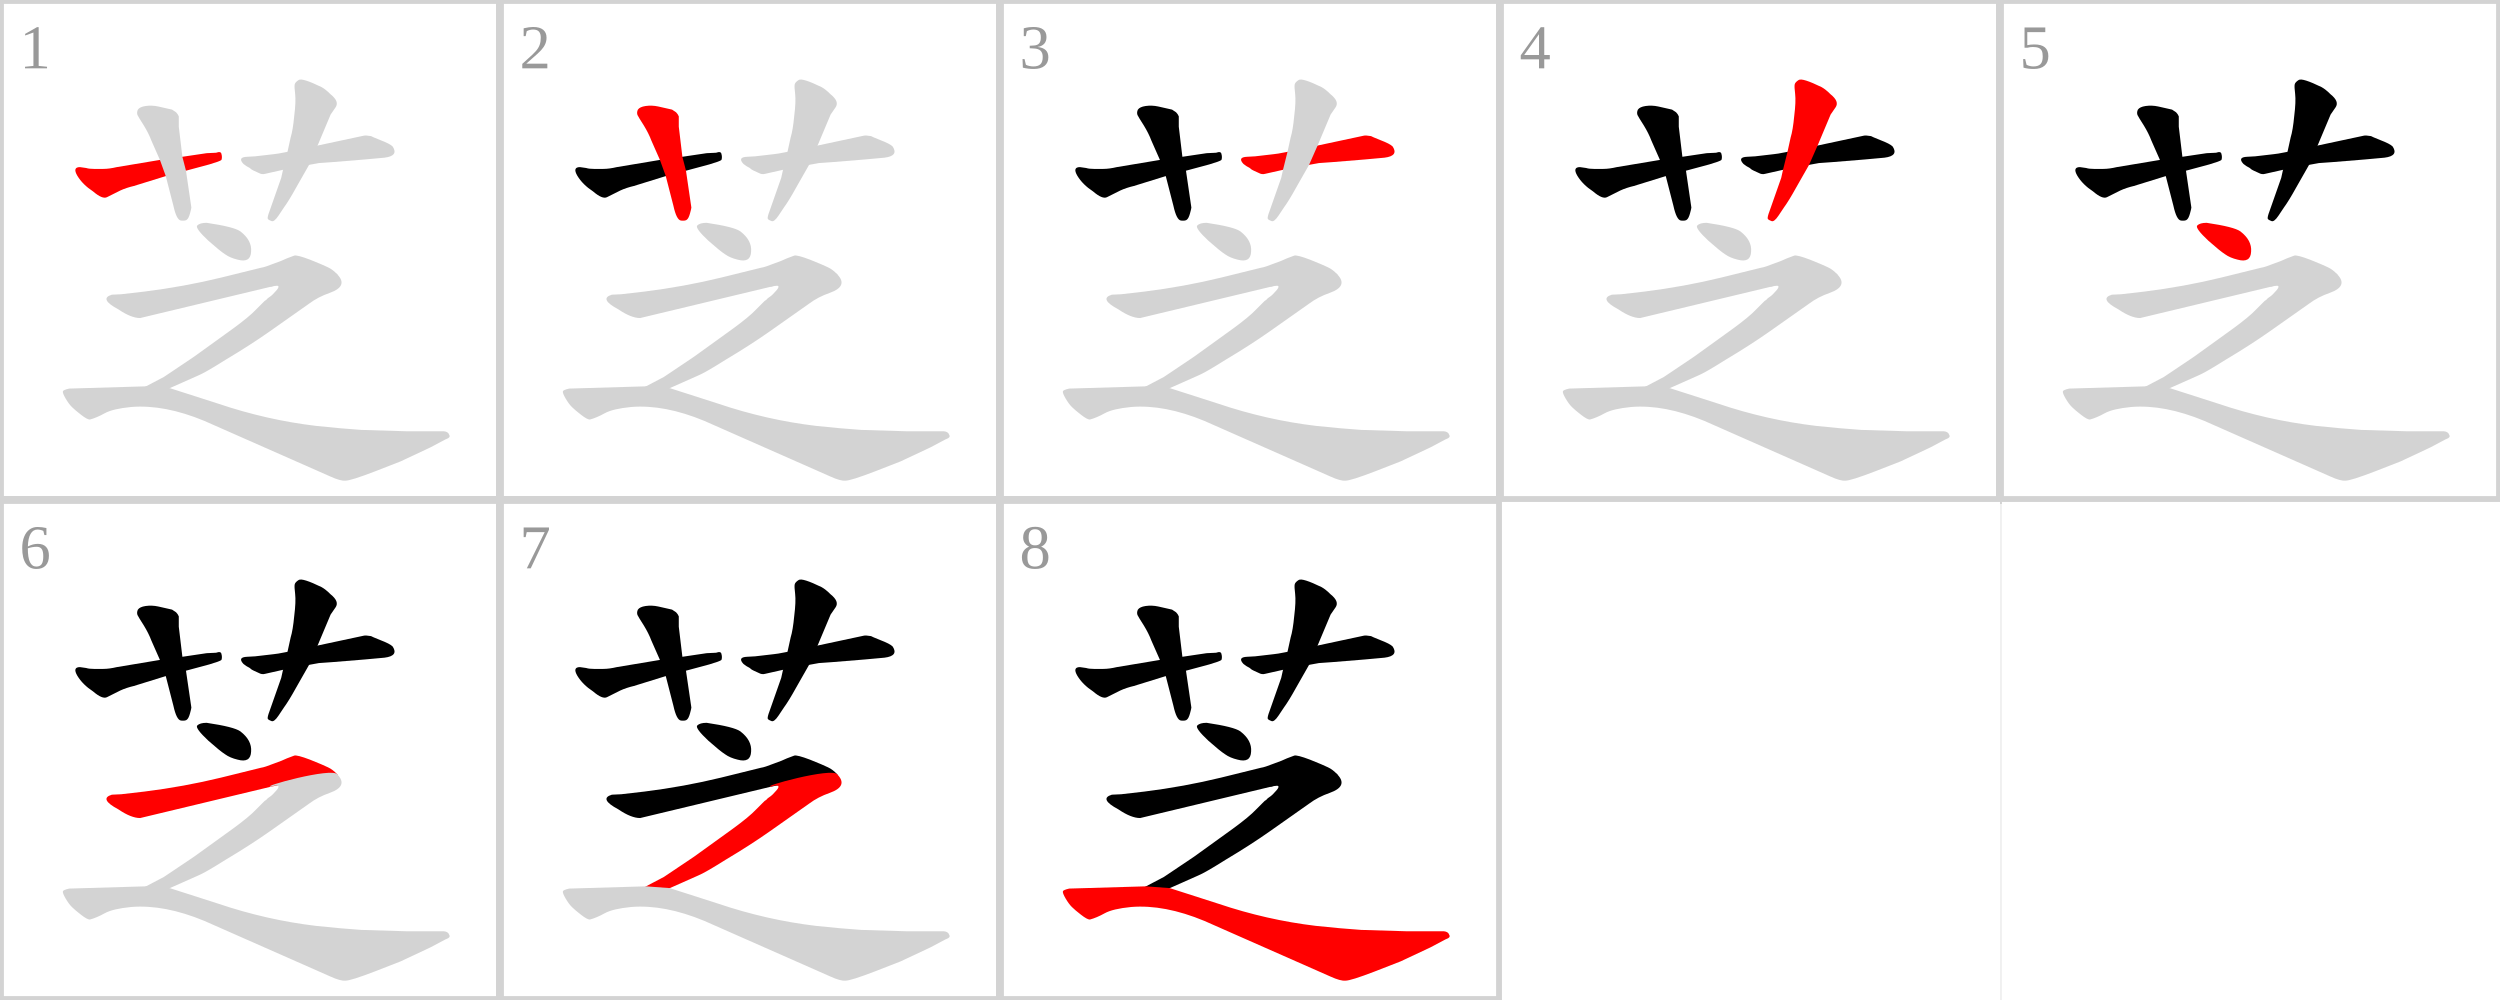
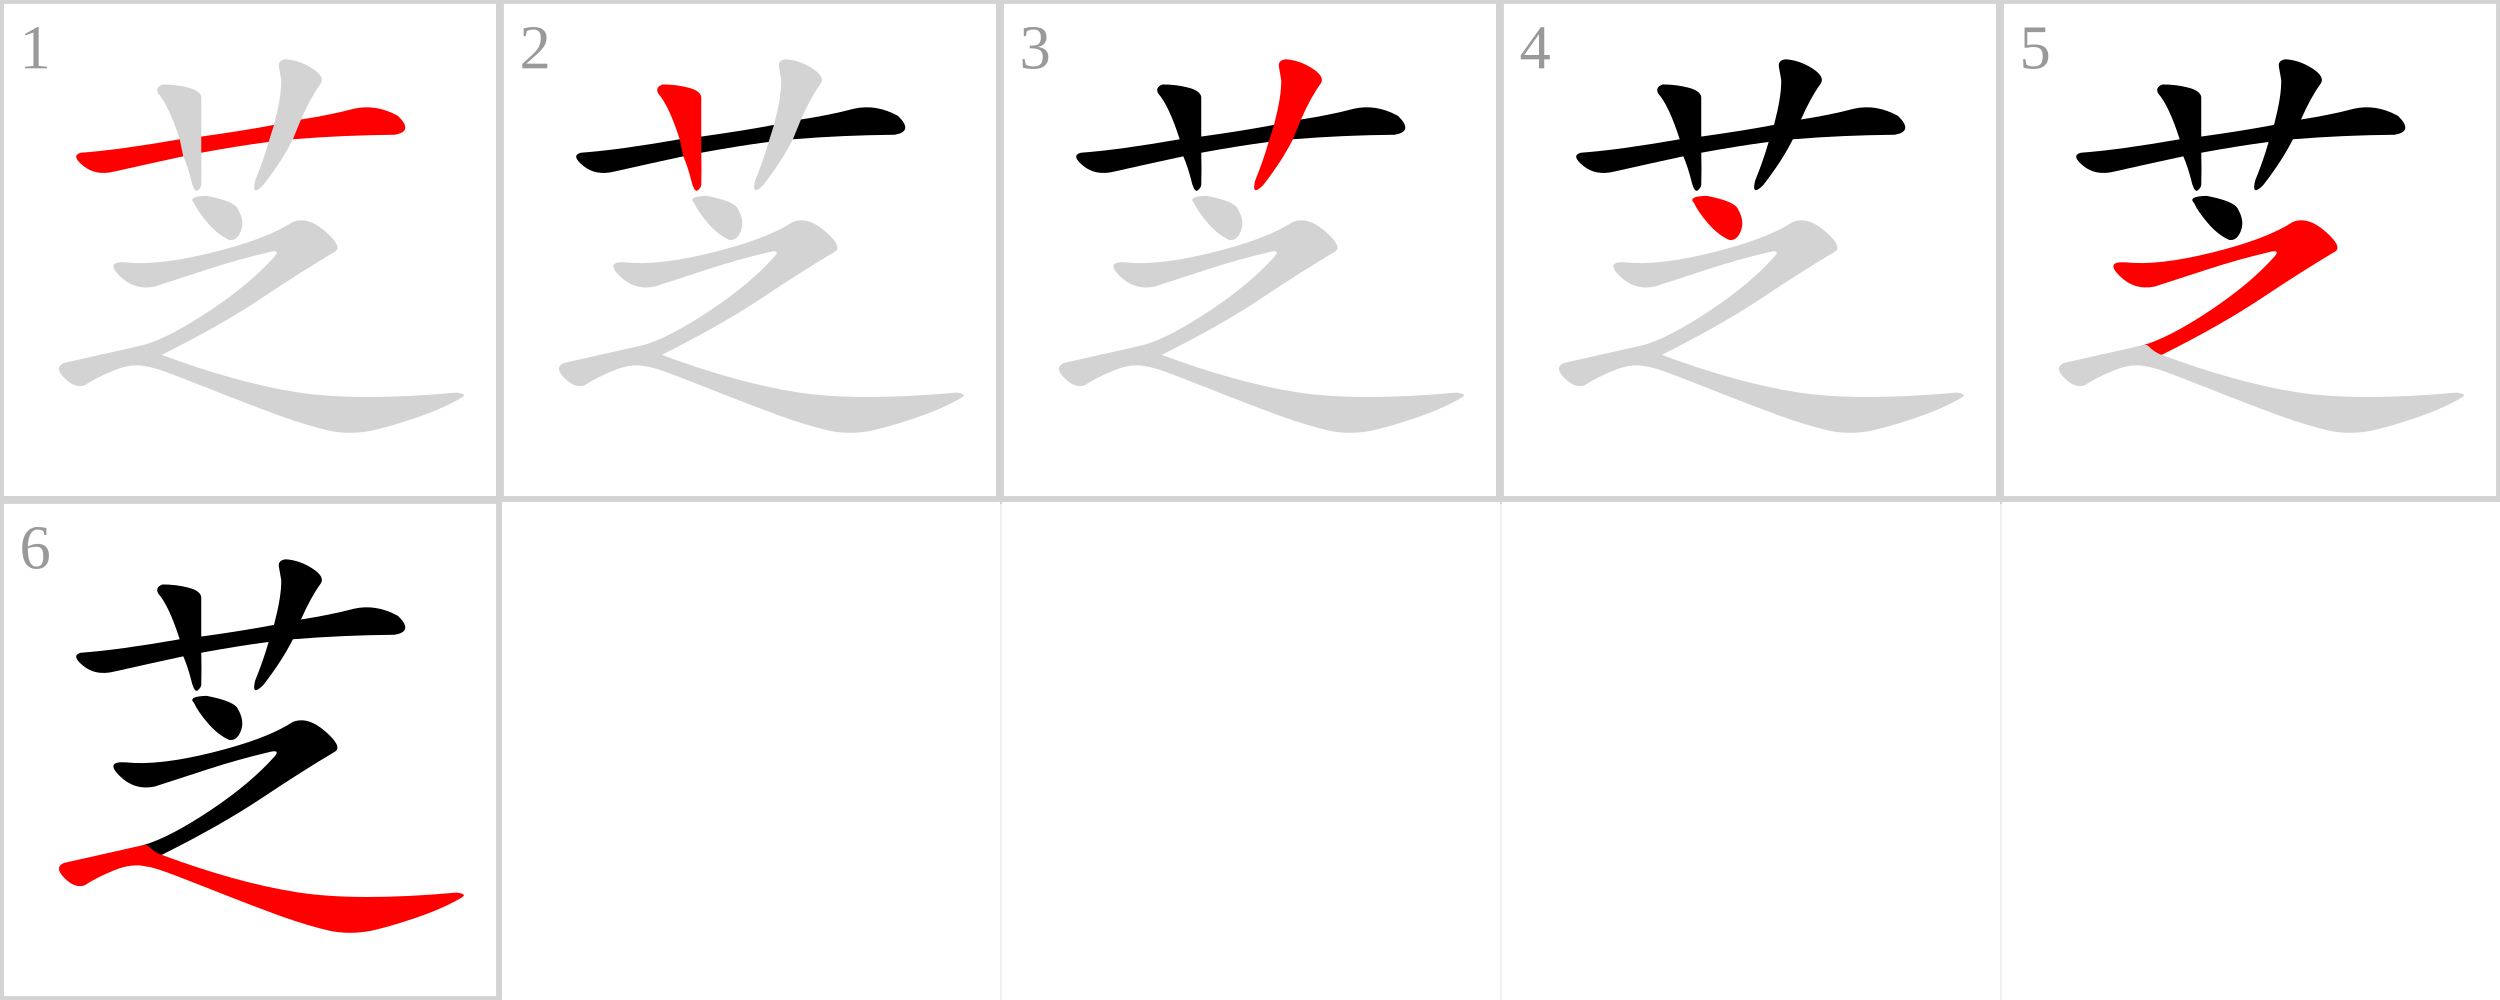
<svg xmlns="http://www.w3.org/2000/svg" version="1.1" width="640" height="256" viewBox="0 0 5120 2048">
  <g id="id0:id0" transform="translate(0.0,0)">
    <g id="id0:id0:id0" transform="matrix(1.0,0,0,1.0,0,0.0)">
      <g stroke="lightgray" stroke-width="4" transform="scale(4, 4)">
        <rect x="0" y="0" width="256" height="256" fill="white" stroke-width="4" />
      </g>
      <g transform="scale(0.92, -0.92) translate(60, -920)">
-         <path d="M 296 564 L 200 548 Q 183 544 170 544 L 149 544 Q 138 544 132 546 L 118 548 Q 101 548 112 529 Q 124 509 147 494 Q 168 476 178 481 L 208 496 Q 221 502 238 506 L 309 528 L 354 540 L 406 554 Q 430 561 433 564 Q 435 570 433 577 Q 432 584 421 580 L 400 579 L 346 571 L 296 564 Z" fill="red" />
-         <path d="M 277 607 L 296 564 L 309 528 L 326 462 Q 333 430 343 429 Q 353 428 356 431 Q 360 434 363 445 Q 366 456 366 458 L 354 540 L 346 571 L 338 638 L 338 661 Q 336 666 332 670 L 323 676 L 292 683 Q 278 686 264 684 Q 251 682 247 676 Q 244 670 246 664 Q 249 658 260 641 Q 271 623 277 607 Z" fill="lightgray" />
-         <path d="M 752 565 L 796 569 Q 828 573 814 594 Q 808 600 787 608 Q 767 616 766 617 Q 754 619 750 618 L 647 596 L 580 582 L 564 579 Q 562 578 508 572 L 490 571 Q 468 570 482 555 Q 488 550 496 546 Q 500 542 505 540 L 516 535 Q 523 531 530 533 L 570 542 L 628 553 L 650 557 Q 656 557 752 565 Z" fill="lightgray" />
-         <path d="M 647 596 L 676 665 L 687 681 Q 696 694 676 710 Q 665 721 656 726 Q 613 747 605 742 Q 597 737 596 732 Q 595 727 597 711 Q 599 694 595 662 Q 592 630 587 614 L 580 582 L 570 542 L 566 524 L 540 450 Q 535 437 536 433 Q 538 430 544 428 Q 550 425 560 440 L 572 458 Q 583 473 599 502 L 628 553 L 647 596 Z" fill="lightgray" />
-         <path d="M 400 424 Q 385 424 379 418 Q 374 412 404 384 Q 430 361 441 354 Q 452 346 469 342 Q 498 334 499 360 Q 501 385 475 405 Q 461 415 400 424 Z" fill="lightgray" />
-         <path d="M 691 309 Q 681 320 670 325 Q 660 330 630 342 Q 601 353 595 351 L 579 345 Q 569 340 549 333 Q 529 325 521 324 L 432 302 Q 350 282 262 271 L 210 265 L 189 264 Q 159 255 204 231 Q 232 212 252 212 L 544 282 C 573 289 698 302 691 309 Z" fill="lightgray" />
-         <path d="M 318 56 L 381 84 Q 396 90 442 119 Q 499 153 540 182 L 628 244 Q 648 259 674 268 Q 716 283 691 309 C 680 326 514 280 544 282 Q 558 287 560 282 Q 560 278 553 271 Q 546 263 543 261 L 536 256 Q 533 252 529 250 L 510 231 Q 495 215 458 188 L 372 126 L 305 81 L 265 60 C 238 46 291 44 318 56 Z" fill="lightgray" />
-         <path d="M 140 -14 Q 155 -10 173 0 Q 191 10 232 14 Q 306 20 395 -17 L 676 -141 Q 698 -151 709 -150 Q 721 -150 773 -130 L 832 -107 L 898 -76 L 932 -58 Q 944 -54 940 -48 Q 938 -41 928 -40 L 844 -40 L 744 -37 Q 699 -34 643 -28 Q 534 -15 427 21 L 318 56 L 265 60 L 94 55 Q 81 52 80 49 Q 79 45 86 33 Q 93 21 100 14 Q 107 7 120 -3 Q 134 -14 140 -14 Z" fill="lightgray" />
+         <path d="M 340 610 Q 203 586 120 580 Q 97 574 125 551 Q 153 528 194 538 Q 269 555 348 572 L 388 580 Q 475 596 538 604 L 592 610 Q 703 619 818 620 Q 862 627 826 662 Q 777 689 728 678 Q 675 664 610 654 L 550 642 Q 482 629 388 616 L 340 610 Z" fill="red" />
+         <path d="M 302 732 Q 285 726 292 712 Q 316 685 340 610 L 348 572 Q 358 550 368 510 Q 374 491 380.5 496.5 Q 387 502 388 508 Q 389 547 388 580 L 388 616 Q 388 649 388 704 Q 386 718 359 725 Q 332 732 302 732 Z" fill="lightgray" />
+         <path d="M 538 604 Q 526 562 508 518 Q 499 481 526 508 Q 568 562 592 610 L 610 654 Q 632 704 654 734 Q 664 749 635.5 767.5 Q 607 786 576 788 Q 558 786 561 770.5 Q 564 755 566 742 Q 567 707 550 642 L 538 604 Z" fill="lightgray" />
+         <path d="M 400 484 Q 357 483 372 468 Q 380 450 402.5 423.5 Q 425 397 450 386 Q 467 383 476 405.5 Q 485 428 470 454 Q 463 472 400 484 Z" fill="lightgray" />
+         <path d="M 300 130 Q 434 197 525 258 Q 615 318 686 360 Q 703 371 664 405 Q 625 439 592 426 Q 534 388 413 358 Q 292 328 220 336 Q 173 339 206 306 Q 239 273 284 282 Q 336 299 404 321 Q 472 343 536 358 Q 565 366 552 350 Q 498 289 408 229 Q 318 169 260 152 C 232 142 273 116 300 130 Z" fill="lightgray" />
+         <path d="M 260 152 Q 190 136 82 112 Q 60 102 83 79 Q 106 55 128 62 Q 155 80 195 96 Q 235 112 266 104 Q 281 103 328 85 Q 375 67 438 42 Q 501 17 564 -6 Q 626 -28 674 -39 Q 718 -48 766 -39 Q 807 -30 866 -10 Q 925 10 966 34 Q 983 43 956 46 Q 732 26 600 47 Q 467 68 300 130 C 272 140 273 155 260 152 Z" fill="lightgray" />
      </g>
      <text x="40" y="140" font-size="128" fill="#999999">1</text>
    </g>
    <g id="id0:id1:id1" transform="matrix(1.0,0,0,1.0,1024,0.0)">
      <g stroke="lightgray" stroke-width="4" transform="scale(4, 4)">
        <rect x="0" y="0" width="256" height="256" fill="white" stroke-width="4" />
      </g>
      <g transform="scale(0.92, -0.92) translate(60, -920)">
-         <path d="M 296 564 L 200 548 Q 183 544 170 544 L 149 544 Q 138 544 132 546 L 118 548 Q 101 548 112 529 Q 124 509 147 494 Q 168 476 178 481 L 208 496 Q 221 502 238 506 L 309 528 L 354 540 L 406 554 Q 430 561 433 564 Q 435 570 433 577 Q 432 584 421 580 L 400 579 L 346 571 L 296 564 Z" fill="black" />
-         <path d="M 277 607 L 296 564 L 309 528 L 326 462 Q 333 430 343 429 Q 353 428 356 431 Q 360 434 363 445 Q 366 456 366 458 L 354 540 L 346 571 L 338 638 L 338 661 Q 336 666 332 670 L 323 676 L 292 683 Q 278 686 264 684 Q 251 682 247 676 Q 244 670 246 664 Q 249 658 260 641 Q 271 623 277 607 Z" fill="red" />
-         <path d="M 752 565 L 796 569 Q 828 573 814 594 Q 808 600 787 608 Q 767 616 766 617 Q 754 619 750 618 L 647 596 L 580 582 L 564 579 Q 562 578 508 572 L 490 571 Q 468 570 482 555 Q 488 550 496 546 Q 500 542 505 540 L 516 535 Q 523 531 530 533 L 570 542 L 628 553 L 650 557 Q 656 557 752 565 Z" fill="lightgray" />
-         <path d="M 647 596 L 676 665 L 687 681 Q 696 694 676 710 Q 665 721 656 726 Q 613 747 605 742 Q 597 737 596 732 Q 595 727 597 711 Q 599 694 595 662 Q 592 630 587 614 L 580 582 L 570 542 L 566 524 L 540 450 Q 535 437 536 433 Q 538 430 544 428 Q 550 425 560 440 L 572 458 Q 583 473 599 502 L 628 553 L 647 596 Z" fill="lightgray" />
-         <path d="M 400 424 Q 385 424 379 418 Q 374 412 404 384 Q 430 361 441 354 Q 452 346 469 342 Q 498 334 499 360 Q 501 385 475 405 Q 461 415 400 424 Z" fill="lightgray" />
-         <path d="M 691 309 Q 681 320 670 325 Q 660 330 630 342 Q 601 353 595 351 L 579 345 Q 569 340 549 333 Q 529 325 521 324 L 432 302 Q 350 282 262 271 L 210 265 L 189 264 Q 159 255 204 231 Q 232 212 252 212 L 544 282 C 573 289 698 302 691 309 Z" fill="lightgray" />
-         <path d="M 318 56 L 381 84 Q 396 90 442 119 Q 499 153 540 182 L 628 244 Q 648 259 674 268 Q 716 283 691 309 C 680 326 514 280 544 282 Q 558 287 560 282 Q 560 278 553 271 Q 546 263 543 261 L 536 256 Q 533 252 529 250 L 510 231 Q 495 215 458 188 L 372 126 L 305 81 L 265 60 C 238 46 291 44 318 56 Z" fill="lightgray" />
-         <path d="M 140 -14 Q 155 -10 173 0 Q 191 10 232 14 Q 306 20 395 -17 L 676 -141 Q 698 -151 709 -150 Q 721 -150 773 -130 L 832 -107 L 898 -76 L 932 -58 Q 944 -54 940 -48 Q 938 -41 928 -40 L 844 -40 L 744 -37 Q 699 -34 643 -28 Q 534 -15 427 21 L 318 56 L 265 60 L 94 55 Q 81 52 80 49 Q 79 45 86 33 Q 93 21 100 14 Q 107 7 120 -3 Q 134 -14 140 -14 Z" fill="lightgray" />
+         <path d="M 340 610 Q 203 586 120 580 Q 97 574 125 551 Q 153 528 194 538 Q 269 555 348 572 L 388 580 Q 475 596 538 604 L 592 610 Q 703 619 818 620 Q 862 627 826 662 Q 777 689 728 678 Q 675 664 610 654 L 550 642 Q 482 629 388 616 L 340 610 Z" fill="black" />
+         <path d="M 302 732 Q 285 726 292 712 Q 316 685 340 610 L 348 572 Q 358 550 368 510 Q 374 491 380.5 496.5 Q 387 502 388 508 Q 389 547 388 580 L 388 616 Q 388 649 388 704 Q 386 718 359 725 Q 332 732 302 732 Z" fill="red" />
+         <path d="M 538 604 Q 526 562 508 518 Q 499 481 526 508 Q 568 562 592 610 L 610 654 Q 632 704 654 734 Q 664 749 635.5 767.5 Q 607 786 576 788 Q 558 786 561 770.5 Q 564 755 566 742 Q 567 707 550 642 L 538 604 Z" fill="lightgray" />
+         <path d="M 400 484 Q 357 483 372 468 Q 380 450 402.5 423.5 Q 425 397 450 386 Q 467 383 476 405.5 Q 485 428 470 454 Q 463 472 400 484 Z" fill="lightgray" />
+         <path d="M 300 130 Q 434 197 525 258 Q 615 318 686 360 Q 703 371 664 405 Q 625 439 592 426 Q 534 388 413 358 Q 292 328 220 336 Q 173 339 206 306 Q 239 273 284 282 Q 336 299 404 321 Q 472 343 536 358 Q 565 366 552 350 Q 498 289 408 229 Q 318 169 260 152 C 232 142 273 116 300 130 Z" fill="lightgray" />
+         <path d="M 260 152 Q 190 136 82 112 Q 60 102 83 79 Q 106 55 128 62 Q 155 80 195 96 Q 235 112 266 104 Q 281 103 328 85 Q 375 67 438 42 Q 501 17 564 -6 Q 626 -28 674 -39 Q 718 -48 766 -39 Q 807 -30 866 -10 Q 925 10 966 34 Q 983 43 956 46 Q 732 26 600 47 Q 467 68 300 130 C 272 140 273 155 260 152 Z" fill="lightgray" />
      </g>
      <text x="40" y="140" font-size="128" fill="#999999">2</text>
    </g>
    <g id="id0:id2:id2" transform="matrix(1.0,0,0,1.0,2048,0.0)">
      <g stroke="lightgray" stroke-width="4" transform="scale(4, 4)">
        <rect x="0" y="0" width="256" height="256" fill="white" stroke-width="4" />
      </g>
      <g transform="scale(0.92, -0.92) translate(60, -920)">
-         <path d="M 296 564 L 200 548 Q 183 544 170 544 L 149 544 Q 138 544 132 546 L 118 548 Q 101 548 112 529 Q 124 509 147 494 Q 168 476 178 481 L 208 496 Q 221 502 238 506 L 309 528 L 354 540 L 406 554 Q 430 561 433 564 Q 435 570 433 577 Q 432 584 421 580 L 400 579 L 346 571 L 296 564 Z" fill="black" />
-         <path d="M 277 607 L 296 564 L 309 528 L 326 462 Q 333 430 343 429 Q 353 428 356 431 Q 360 434 363 445 Q 366 456 366 458 L 354 540 L 346 571 L 338 638 L 338 661 Q 336 666 332 670 L 323 676 L 292 683 Q 278 686 264 684 Q 251 682 247 676 Q 244 670 246 664 Q 249 658 260 641 Q 271 623 277 607 Z" fill="black" />
-         <path d="M 752 565 L 796 569 Q 828 573 814 594 Q 808 600 787 608 Q 767 616 766 617 Q 754 619 750 618 L 647 596 L 580 582 L 564 579 Q 562 578 508 572 L 490 571 Q 468 570 482 555 Q 488 550 496 546 Q 500 542 505 540 L 516 535 Q 523 531 530 533 L 570 542 L 628 553 L 650 557 Q 656 557 752 565 Z" fill="red" />
-         <path d="M 647 596 L 676 665 L 687 681 Q 696 694 676 710 Q 665 721 656 726 Q 613 747 605 742 Q 597 737 596 732 Q 595 727 597 711 Q 599 694 595 662 Q 592 630 587 614 L 580 582 L 570 542 L 566 524 L 540 450 Q 535 437 536 433 Q 538 430 544 428 Q 550 425 560 440 L 572 458 Q 583 473 599 502 L 628 553 L 647 596 Z" fill="lightgray" />
-         <path d="M 400 424 Q 385 424 379 418 Q 374 412 404 384 Q 430 361 441 354 Q 452 346 469 342 Q 498 334 499 360 Q 501 385 475 405 Q 461 415 400 424 Z" fill="lightgray" />
-         <path d="M 691 309 Q 681 320 670 325 Q 660 330 630 342 Q 601 353 595 351 L 579 345 Q 569 340 549 333 Q 529 325 521 324 L 432 302 Q 350 282 262 271 L 210 265 L 189 264 Q 159 255 204 231 Q 232 212 252 212 L 544 282 C 573 289 698 302 691 309 Z" fill="lightgray" />
-         <path d="M 318 56 L 381 84 Q 396 90 442 119 Q 499 153 540 182 L 628 244 Q 648 259 674 268 Q 716 283 691 309 C 680 326 514 280 544 282 Q 558 287 560 282 Q 560 278 553 271 Q 546 263 543 261 L 536 256 Q 533 252 529 250 L 510 231 Q 495 215 458 188 L 372 126 L 305 81 L 265 60 C 238 46 291 44 318 56 Z" fill="lightgray" />
-         <path d="M 140 -14 Q 155 -10 173 0 Q 191 10 232 14 Q 306 20 395 -17 L 676 -141 Q 698 -151 709 -150 Q 721 -150 773 -130 L 832 -107 L 898 -76 L 932 -58 Q 944 -54 940 -48 Q 938 -41 928 -40 L 844 -40 L 744 -37 Q 699 -34 643 -28 Q 534 -15 427 21 L 318 56 L 265 60 L 94 55 Q 81 52 80 49 Q 79 45 86 33 Q 93 21 100 14 Q 107 7 120 -3 Q 134 -14 140 -14 Z" fill="lightgray" />
+         <path d="M 340 610 Q 203 586 120 580 Q 97 574 125 551 Q 153 528 194 538 Q 269 555 348 572 L 388 580 Q 475 596 538 604 L 592 610 Q 703 619 818 620 Q 862 627 826 662 Q 777 689 728 678 Q 675 664 610 654 L 550 642 Q 482 629 388 616 L 340 610 Z" fill="black" />
+         <path d="M 302 732 Q 285 726 292 712 Q 316 685 340 610 L 348 572 Q 358 550 368 510 Q 374 491 380.5 496.5 Q 387 502 388 508 Q 389 547 388 580 L 388 616 Q 388 649 388 704 Q 386 718 359 725 Q 332 732 302 732 Z" fill="black" />
+         <path d="M 538 604 Q 526 562 508 518 Q 499 481 526 508 Q 568 562 592 610 L 610 654 Q 632 704 654 734 Q 664 749 635.5 767.5 Q 607 786 576 788 Q 558 786 561 770.5 Q 564 755 566 742 Q 567 707 550 642 L 538 604 Z" fill="red" />
+         <path d="M 400 484 Q 357 483 372 468 Q 380 450 402.5 423.5 Q 425 397 450 386 Q 467 383 476 405.5 Q 485 428 470 454 Q 463 472 400 484 Z" fill="lightgray" />
+         <path d="M 300 130 Q 434 197 525 258 Q 615 318 686 360 Q 703 371 664 405 Q 625 439 592 426 Q 534 388 413 358 Q 292 328 220 336 Q 173 339 206 306 Q 239 273 284 282 Q 336 299 404 321 Q 472 343 536 358 Q 565 366 552 350 Q 498 289 408 229 Q 318 169 260 152 C 232 142 273 116 300 130 Z" fill="lightgray" />
+         <path d="M 260 152 Q 190 136 82 112 Q 60 102 83 79 Q 106 55 128 62 Q 155 80 195 96 Q 235 112 266 104 Q 281 103 328 85 Q 375 67 438 42 Q 501 17 564 -6 Q 626 -28 674 -39 Q 718 -48 766 -39 Q 807 -30 866 -10 Q 925 10 966 34 Q 983 43 956 46 Q 732 26 600 47 Q 467 68 300 130 C 272 140 273 155 260 152 Z" fill="lightgray" />
      </g>
      <text x="40" y="140" font-size="128" fill="#999999">3</text>
    </g>
    <g id="id0:id3:id3" transform="matrix(1.0,0,0,1.0,3072,0.0)">
      <g stroke="lightgray" stroke-width="4" transform="scale(4, 4)">
        <rect x="0" y="0" width="256" height="256" fill="white" stroke-width="4" />
      </g>
      <g transform="scale(0.92, -0.92) translate(60, -920)">
-         <path d="M 296 564 L 200 548 Q 183 544 170 544 L 149 544 Q 138 544 132 546 L 118 548 Q 101 548 112 529 Q 124 509 147 494 Q 168 476 178 481 L 208 496 Q 221 502 238 506 L 309 528 L 354 540 L 406 554 Q 430 561 433 564 Q 435 570 433 577 Q 432 584 421 580 L 400 579 L 346 571 L 296 564 Z" fill="black" />
-         <path d="M 277 607 L 296 564 L 309 528 L 326 462 Q 333 430 343 429 Q 353 428 356 431 Q 360 434 363 445 Q 366 456 366 458 L 354 540 L 346 571 L 338 638 L 338 661 Q 336 666 332 670 L 323 676 L 292 683 Q 278 686 264 684 Q 251 682 247 676 Q 244 670 246 664 Q 249 658 260 641 Q 271 623 277 607 Z" fill="black" />
-         <path d="M 752 565 L 796 569 Q 828 573 814 594 Q 808 600 787 608 Q 767 616 766 617 Q 754 619 750 618 L 647 596 L 580 582 L 564 579 Q 562 578 508 572 L 490 571 Q 468 570 482 555 Q 488 550 496 546 Q 500 542 505 540 L 516 535 Q 523 531 530 533 L 570 542 L 628 553 L 650 557 Q 656 557 752 565 Z" fill="black" />
-         <path d="M 647 596 L 676 665 L 687 681 Q 696 694 676 710 Q 665 721 656 726 Q 613 747 605 742 Q 597 737 596 732 Q 595 727 597 711 Q 599 694 595 662 Q 592 630 587 614 L 580 582 L 570 542 L 566 524 L 540 450 Q 535 437 536 433 Q 538 430 544 428 Q 550 425 560 440 L 572 458 Q 583 473 599 502 L 628 553 L 647 596 Z" fill="red" />
-         <path d="M 400 424 Q 385 424 379 418 Q 374 412 404 384 Q 430 361 441 354 Q 452 346 469 342 Q 498 334 499 360 Q 501 385 475 405 Q 461 415 400 424 Z" fill="lightgray" />
-         <path d="M 691 309 Q 681 320 670 325 Q 660 330 630 342 Q 601 353 595 351 L 579 345 Q 569 340 549 333 Q 529 325 521 324 L 432 302 Q 350 282 262 271 L 210 265 L 189 264 Q 159 255 204 231 Q 232 212 252 212 L 544 282 C 573 289 698 302 691 309 Z" fill="lightgray" />
-         <path d="M 318 56 L 381 84 Q 396 90 442 119 Q 499 153 540 182 L 628 244 Q 648 259 674 268 Q 716 283 691 309 C 680 326 514 280 544 282 Q 558 287 560 282 Q 560 278 553 271 Q 546 263 543 261 L 536 256 Q 533 252 529 250 L 510 231 Q 495 215 458 188 L 372 126 L 305 81 L 265 60 C 238 46 291 44 318 56 Z" fill="lightgray" />
-         <path d="M 140 -14 Q 155 -10 173 0 Q 191 10 232 14 Q 306 20 395 -17 L 676 -141 Q 698 -151 709 -150 Q 721 -150 773 -130 L 832 -107 L 898 -76 L 932 -58 Q 944 -54 940 -48 Q 938 -41 928 -40 L 844 -40 L 744 -37 Q 699 -34 643 -28 Q 534 -15 427 21 L 318 56 L 265 60 L 94 55 Q 81 52 80 49 Q 79 45 86 33 Q 93 21 100 14 Q 107 7 120 -3 Q 134 -14 140 -14 Z" fill="lightgray" />
+         <path d="M 340 610 Q 203 586 120 580 Q 97 574 125 551 Q 153 528 194 538 Q 269 555 348 572 L 388 580 Q 475 596 538 604 L 592 610 Q 703 619 818 620 Q 862 627 826 662 Q 777 689 728 678 Q 675 664 610 654 L 550 642 Q 482 629 388 616 L 340 610 Z" fill="black" />
+         <path d="M 302 732 Q 285 726 292 712 Q 316 685 340 610 L 348 572 Q 358 550 368 510 Q 374 491 380.5 496.5 Q 387 502 388 508 Q 389 547 388 580 L 388 616 Q 388 649 388 704 Q 386 718 359 725 Q 332 732 302 732 Z" fill="black" />
+         <path d="M 538 604 Q 526 562 508 518 Q 499 481 526 508 Q 568 562 592 610 L 610 654 Q 632 704 654 734 Q 664 749 635.5 767.5 Q 607 786 576 788 Q 558 786 561 770.5 Q 564 755 566 742 Q 567 707 550 642 L 538 604 Z" fill="black" />
+         <path d="M 400 484 Q 357 483 372 468 Q 380 450 402.5 423.5 Q 425 397 450 386 Q 467 383 476 405.5 Q 485 428 470 454 Q 463 472 400 484 Z" fill="red" />
+         <path d="M 300 130 Q 434 197 525 258 Q 615 318 686 360 Q 703 371 664 405 Q 625 439 592 426 Q 534 388 413 358 Q 292 328 220 336 Q 173 339 206 306 Q 239 273 284 282 Q 336 299 404 321 Q 472 343 536 358 Q 565 366 552 350 Q 498 289 408 229 Q 318 169 260 152 C 232 142 273 116 300 130 Z" fill="lightgray" />
+         <path d="M 260 152 Q 190 136 82 112 Q 60 102 83 79 Q 106 55 128 62 Q 155 80 195 96 Q 235 112 266 104 Q 281 103 328 85 Q 375 67 438 42 Q 501 17 564 -6 Q 626 -28 674 -39 Q 718 -48 766 -39 Q 807 -30 866 -10 Q 925 10 966 34 Q 983 43 956 46 Q 732 26 600 47 Q 467 68 300 130 C 272 140 273 155 260 152 Z" fill="lightgray" />
      </g>
      <text x="40" y="140" font-size="128" fill="#999999">4</text>
    </g>
    <g id="id0:id4:id4" transform="matrix(1.0,0,0,1.0,4096,0.0)">
      <g stroke="lightgray" stroke-width="4" transform="scale(4, 4)">
        <rect x="0" y="0" width="256" height="256" fill="white" stroke-width="4" />
      </g>
      <g transform="scale(0.92, -0.92) translate(60, -920)">
-         <path d="M 296 564 L 200 548 Q 183 544 170 544 L 149 544 Q 138 544 132 546 L 118 548 Q 101 548 112 529 Q 124 509 147 494 Q 168 476 178 481 L 208 496 Q 221 502 238 506 L 309 528 L 354 540 L 406 554 Q 430 561 433 564 Q 435 570 433 577 Q 432 584 421 580 L 400 579 L 346 571 L 296 564 Z" fill="black" />
-         <path d="M 277 607 L 296 564 L 309 528 L 326 462 Q 333 430 343 429 Q 353 428 356 431 Q 360 434 363 445 Q 366 456 366 458 L 354 540 L 346 571 L 338 638 L 338 661 Q 336 666 332 670 L 323 676 L 292 683 Q 278 686 264 684 Q 251 682 247 676 Q 244 670 246 664 Q 249 658 260 641 Q 271 623 277 607 Z" fill="black" />
-         <path d="M 752 565 L 796 569 Q 828 573 814 594 Q 808 600 787 608 Q 767 616 766 617 Q 754 619 750 618 L 647 596 L 580 582 L 564 579 Q 562 578 508 572 L 490 571 Q 468 570 482 555 Q 488 550 496 546 Q 500 542 505 540 L 516 535 Q 523 531 530 533 L 570 542 L 628 553 L 650 557 Q 656 557 752 565 Z" fill="black" />
-         <path d="M 647 596 L 676 665 L 687 681 Q 696 694 676 710 Q 665 721 656 726 Q 613 747 605 742 Q 597 737 596 732 Q 595 727 597 711 Q 599 694 595 662 Q 592 630 587 614 L 580 582 L 570 542 L 566 524 L 540 450 Q 535 437 536 433 Q 538 430 544 428 Q 550 425 560 440 L 572 458 Q 583 473 599 502 L 628 553 L 647 596 Z" fill="black" />
-         <path d="M 400 424 Q 385 424 379 418 Q 374 412 404 384 Q 430 361 441 354 Q 452 346 469 342 Q 498 334 499 360 Q 501 385 475 405 Q 461 415 400 424 Z" fill="red" />
-         <path d="M 691 309 Q 681 320 670 325 Q 660 330 630 342 Q 601 353 595 351 L 579 345 Q 569 340 549 333 Q 529 325 521 324 L 432 302 Q 350 282 262 271 L 210 265 L 189 264 Q 159 255 204 231 Q 232 212 252 212 L 544 282 C 573 289 698 302 691 309 Z" fill="lightgray" />
-         <path d="M 318 56 L 381 84 Q 396 90 442 119 Q 499 153 540 182 L 628 244 Q 648 259 674 268 Q 716 283 691 309 C 680 326 514 280 544 282 Q 558 287 560 282 Q 560 278 553 271 Q 546 263 543 261 L 536 256 Q 533 252 529 250 L 510 231 Q 495 215 458 188 L 372 126 L 305 81 L 265 60 C 238 46 291 44 318 56 Z" fill="lightgray" />
-         <path d="M 140 -14 Q 155 -10 173 0 Q 191 10 232 14 Q 306 20 395 -17 L 676 -141 Q 698 -151 709 -150 Q 721 -150 773 -130 L 832 -107 L 898 -76 L 932 -58 Q 944 -54 940 -48 Q 938 -41 928 -40 L 844 -40 L 744 -37 Q 699 -34 643 -28 Q 534 -15 427 21 L 318 56 L 265 60 L 94 55 Q 81 52 80 49 Q 79 45 86 33 Q 93 21 100 14 Q 107 7 120 -3 Q 134 -14 140 -14 Z" fill="lightgray" />
+         <path d="M 340 610 Q 203 586 120 580 Q 97 574 125 551 Q 153 528 194 538 Q 269 555 348 572 L 388 580 Q 475 596 538 604 L 592 610 Q 703 619 818 620 Q 862 627 826 662 Q 777 689 728 678 Q 675 664 610 654 L 550 642 Q 482 629 388 616 L 340 610 Z" fill="black" />
+         <path d="M 302 732 Q 285 726 292 712 Q 316 685 340 610 L 348 572 Q 358 550 368 510 Q 374 491 380.5 496.5 Q 387 502 388 508 Q 389 547 388 580 L 388 616 Q 388 649 388 704 Q 386 718 359 725 Q 332 732 302 732 Z" fill="black" />
+         <path d="M 538 604 Q 526 562 508 518 Q 499 481 526 508 Q 568 562 592 610 L 610 654 Q 632 704 654 734 Q 664 749 635.5 767.5 Q 607 786 576 788 Q 558 786 561 770.5 Q 564 755 566 742 Q 567 707 550 642 L 538 604 Z" fill="black" />
+         <path d="M 400 484 Q 357 483 372 468 Q 380 450 402.5 423.5 Q 425 397 450 386 Q 467 383 476 405.5 Q 485 428 470 454 Q 463 472 400 484 Z" fill="black" />
+         <path d="M 300 130 Q 434 197 525 258 Q 615 318 686 360 Q 703 371 664 405 Q 625 439 592 426 Q 534 388 413 358 Q 292 328 220 336 Q 173 339 206 306 Q 239 273 284 282 Q 336 299 404 321 Q 472 343 536 358 Q 565 366 552 350 Q 498 289 408 229 Q 318 169 260 152 C 232 142 273 116 300 130 Z" fill="red" />
+         <path d="M 260 152 Q 190 136 82 112 Q 60 102 83 79 Q 106 55 128 62 Q 155 80 195 96 Q 235 112 266 104 Q 281 103 328 85 Q 375 67 438 42 Q 501 17 564 -6 Q 626 -28 674 -39 Q 718 -48 766 -39 Q 807 -30 866 -10 Q 925 10 966 34 Q 983 43 956 46 Q 732 26 600 47 Q 467 68 300 130 C 272 140 273 155 260 152 Z" fill="lightgray" />
      </g>
      <text x="40" y="140" font-size="128" fill="#999999">5</text>
    </g>
  </g>
  <g id="id1:id1" transform="translate(0.0,1024)">
    <g id="id1:id0:id0" transform="matrix(1.0,0,0,1.0,0,0.0)">
      <g stroke="lightgray" stroke-width="4" transform="scale(4, 4)">
        <rect x="0" y="0" width="256" height="256" fill="white" stroke-width="4" />
      </g>
      <g transform="scale(0.92, -0.92) translate(60, -920)">
-         <path d="M 296 564 L 200 548 Q 183 544 170 544 L 149 544 Q 138 544 132 546 L 118 548 Q 101 548 112 529 Q 124 509 147 494 Q 168 476 178 481 L 208 496 Q 221 502 238 506 L 309 528 L 354 540 L 406 554 Q 430 561 433 564 Q 435 570 433 577 Q 432 584 421 580 L 400 579 L 346 571 L 296 564 Z" fill="black" />
-         <path d="M 277 607 L 296 564 L 309 528 L 326 462 Q 333 430 343 429 Q 353 428 356 431 Q 360 434 363 445 Q 366 456 366 458 L 354 540 L 346 571 L 338 638 L 338 661 Q 336 666 332 670 L 323 676 L 292 683 Q 278 686 264 684 Q 251 682 247 676 Q 244 670 246 664 Q 249 658 260 641 Q 271 623 277 607 Z" fill="black" />
-         <path d="M 752 565 L 796 569 Q 828 573 814 594 Q 808 600 787 608 Q 767 616 766 617 Q 754 619 750 618 L 647 596 L 580 582 L 564 579 Q 562 578 508 572 L 490 571 Q 468 570 482 555 Q 488 550 496 546 Q 500 542 505 540 L 516 535 Q 523 531 530 533 L 570 542 L 628 553 L 650 557 Q 656 557 752 565 Z" fill="black" />
-         <path d="M 647 596 L 676 665 L 687 681 Q 696 694 676 710 Q 665 721 656 726 Q 613 747 605 742 Q 597 737 596 732 Q 595 727 597 711 Q 599 694 595 662 Q 592 630 587 614 L 580 582 L 570 542 L 566 524 L 540 450 Q 535 437 536 433 Q 538 430 544 428 Q 550 425 560 440 L 572 458 Q 583 473 599 502 L 628 553 L 647 596 Z" fill="black" />
-         <path d="M 400 424 Q 385 424 379 418 Q 374 412 404 384 Q 430 361 441 354 Q 452 346 469 342 Q 498 334 499 360 Q 501 385 475 405 Q 461 415 400 424 Z" fill="black" />
-         <path d="M 691 309 Q 681 320 670 325 Q 660 330 630 342 Q 601 353 595 351 L 579 345 Q 569 340 549 333 Q 529 325 521 324 L 432 302 Q 350 282 262 271 L 210 265 L 189 264 Q 159 255 204 231 Q 232 212 252 212 L 544 282 C 573 289 698 302 691 309 Z" fill="red" />
-         <path d="M 318 56 L 381 84 Q 396 90 442 119 Q 499 153 540 182 L 628 244 Q 648 259 674 268 Q 716 283 691 309 C 680 326 514 280 544 282 Q 558 287 560 282 Q 560 278 553 271 Q 546 263 543 261 L 536 256 Q 533 252 529 250 L 510 231 Q 495 215 458 188 L 372 126 L 305 81 L 265 60 C 238 46 291 44 318 56 Z" fill="lightgray" />
-         <path d="M 140 -14 Q 155 -10 173 0 Q 191 10 232 14 Q 306 20 395 -17 L 676 -141 Q 698 -151 709 -150 Q 721 -150 773 -130 L 832 -107 L 898 -76 L 932 -58 Q 944 -54 940 -48 Q 938 -41 928 -40 L 844 -40 L 744 -37 Q 699 -34 643 -28 Q 534 -15 427 21 L 318 56 L 265 60 L 94 55 Q 81 52 80 49 Q 79 45 86 33 Q 93 21 100 14 Q 107 7 120 -3 Q 134 -14 140 -14 Z" fill="lightgray" />
+         <path d="M 340 610 Q 203 586 120 580 Q 97 574 125 551 Q 153 528 194 538 Q 269 555 348 572 L 388 580 Q 475 596 538 604 L 592 610 Q 703 619 818 620 Q 862 627 826 662 Q 777 689 728 678 Q 675 664 610 654 L 550 642 Q 482 629 388 616 L 340 610 Z" fill="black" />
+         <path d="M 302 732 Q 285 726 292 712 Q 316 685 340 610 L 348 572 Q 358 550 368 510 Q 374 491 380.5 496.5 Q 387 502 388 508 Q 389 547 388 580 L 388 616 Q 388 649 388 704 Q 386 718 359 725 Q 332 732 302 732 Z" fill="black" />
+         <path d="M 538 604 Q 526 562 508 518 Q 499 481 526 508 Q 568 562 592 610 L 610 654 Q 632 704 654 734 Q 664 749 635.5 767.5 Q 607 786 576 788 Q 558 786 561 770.5 Q 564 755 566 742 Q 567 707 550 642 L 538 604 Z" fill="black" />
+         <path d="M 400 484 Q 357 483 372 468 Q 380 450 402.5 423.5 Q 425 397 450 386 Q 467 383 476 405.5 Q 485 428 470 454 Q 463 472 400 484 Z" fill="black" />
+         <path d="M 300 130 Q 434 197 525 258 Q 615 318 686 360 Q 703 371 664 405 Q 625 439 592 426 Q 534 388 413 358 Q 292 328 220 336 Q 173 339 206 306 Q 239 273 284 282 Q 336 299 404 321 Q 472 343 536 358 Q 565 366 552 350 Q 498 289 408 229 Q 318 169 260 152 C 232 142 273 116 300 130 Z" fill="black" />
+         <path d="M 260 152 Q 190 136 82 112 Q 60 102 83 79 Q 106 55 128 62 Q 155 80 195 96 Q 235 112 266 104 Q 281 103 328 85 Q 375 67 438 42 Q 501 17 564 -6 Q 626 -28 674 -39 Q 718 -48 766 -39 Q 807 -30 866 -10 Q 925 10 966 34 Q 983 43 956 46 Q 732 26 600 47 Q 467 68 300 130 C 272 140 273 155 260 152 Z" fill="red" />
      </g>
      <text x="40" y="140" font-size="128" fill="#999999">6</text>
    </g>
    <g id="id1:id1:id1" transform="matrix(1.0,0,0,1.0,1024,0.0)">
-       <g stroke="lightgray" stroke-width="4" transform="scale(4, 4)">
-         <rect x="0" y="0" width="256" height="256" fill="white" stroke-width="4" />
+       <g stroke="white" stroke-width="4" transform="scale(4, 4)">
+         <rect x="1" y="1" width="255" height="255" fill="white" stroke-width="0" />
      </g>
-       <g transform="scale(0.92, -0.92) translate(60, -920)">
-         <path d="M 296 564 L 200 548 Q 183 544 170 544 L 149 544 Q 138 544 132 546 L 118 548 Q 101 548 112 529 Q 124 509 147 494 Q 168 476 178 481 L 208 496 Q 221 502 238 506 L 309 528 L 354 540 L 406 554 Q 430 561 433 564 Q 435 570 433 577 Q 432 584 421 580 L 400 579 L 346 571 L 296 564 Z" fill="black" />
-         <path d="M 277 607 L 296 564 L 309 528 L 326 462 Q 333 430 343 429 Q 353 428 356 431 Q 360 434 363 445 Q 366 456 366 458 L 354 540 L 346 571 L 338 638 L 338 661 Q 336 666 332 670 L 323 676 L 292 683 Q 278 686 264 684 Q 251 682 247 676 Q 244 670 246 664 Q 249 658 260 641 Q 271 623 277 607 Z" fill="black" />
-         <path d="M 752 565 L 796 569 Q 828 573 814 594 Q 808 600 787 608 Q 767 616 766 617 Q 754 619 750 618 L 647 596 L 580 582 L 564 579 Q 562 578 508 572 L 490 571 Q 468 570 482 555 Q 488 550 496 546 Q 500 542 505 540 L 516 535 Q 523 531 530 533 L 570 542 L 628 553 L 650 557 Q 656 557 752 565 Z" fill="black" />
-         <path d="M 647 596 L 676 665 L 687 681 Q 696 694 676 710 Q 665 721 656 726 Q 613 747 605 742 Q 597 737 596 732 Q 595 727 597 711 Q 599 694 595 662 Q 592 630 587 614 L 580 582 L 570 542 L 566 524 L 540 450 Q 535 437 536 433 Q 538 430 544 428 Q 550 425 560 440 L 572 458 Q 583 473 599 502 L 628 553 L 647 596 Z" fill="black" />
-         <path d="M 400 424 Q 385 424 379 418 Q 374 412 404 384 Q 430 361 441 354 Q 452 346 469 342 Q 498 334 499 360 Q 501 385 475 405 Q 461 415 400 424 Z" fill="black" />
-         <path d="M 691 309 Q 681 320 670 325 Q 660 330 630 342 Q 601 353 595 351 L 579 345 Q 569 340 549 333 Q 529 325 521 324 L 432 302 Q 350 282 262 271 L 210 265 L 189 264 Q 159 255 204 231 Q 232 212 252 212 L 544 282 C 573 289 698 302 691 309 Z" fill="black" />
-         <path d="M 318 56 L 381 84 Q 396 90 442 119 Q 499 153 540 182 L 628 244 Q 648 259 674 268 Q 716 283 691 309 C 680 326 514 280 544 282 Q 558 287 560 282 Q 560 278 553 271 Q 546 263 543 261 L 536 256 Q 533 252 529 250 L 510 231 Q 495 215 458 188 L 372 126 L 305 81 L 265 60 C 238 46 291 44 318 56 Z" fill="red" />
-         <path d="M 140 -14 Q 155 -10 173 0 Q 191 10 232 14 Q 306 20 395 -17 L 676 -141 Q 698 -151 709 -150 Q 721 -150 773 -130 L 832 -107 L 898 -76 L 932 -58 Q 944 -54 940 -48 Q 938 -41 928 -40 L 844 -40 L 744 -37 Q 699 -34 643 -28 Q 534 -15 427 21 L 318 56 L 265 60 L 94 55 Q 81 52 80 49 Q 79 45 86 33 Q 93 21 100 14 Q 107 7 120 -3 Q 134 -14 140 -14 Z" fill="lightgray" />
-       </g>
-       <text x="40" y="140" font-size="128" fill="#999999">7</text>
    </g>
    <g id="id1:id2:id2" transform="matrix(1.0,0,0,1.0,2048,0.0)">
-       <g stroke="lightgray" stroke-width="4" transform="scale(4, 4)">
-         <rect x="0" y="0" width="256" height="256" fill="white" stroke-width="4" />
+       <g stroke="white" stroke-width="4" transform="scale(4, 4)">
+         <rect x="1" y="1" width="255" height="255" fill="white" stroke-width="0" />
      </g>
-       <g transform="scale(0.92, -0.92) translate(60, -920)">
-         <path d="M 296 564 L 200 548 Q 183 544 170 544 L 149 544 Q 138 544 132 546 L 118 548 Q 101 548 112 529 Q 124 509 147 494 Q 168 476 178 481 L 208 496 Q 221 502 238 506 L 309 528 L 354 540 L 406 554 Q 430 561 433 564 Q 435 570 433 577 Q 432 584 421 580 L 400 579 L 346 571 L 296 564 Z" fill="black" />
-         <path d="M 277 607 L 296 564 L 309 528 L 326 462 Q 333 430 343 429 Q 353 428 356 431 Q 360 434 363 445 Q 366 456 366 458 L 354 540 L 346 571 L 338 638 L 338 661 Q 336 666 332 670 L 323 676 L 292 683 Q 278 686 264 684 Q 251 682 247 676 Q 244 670 246 664 Q 249 658 260 641 Q 271 623 277 607 Z" fill="black" />
-         <path d="M 752 565 L 796 569 Q 828 573 814 594 Q 808 600 787 608 Q 767 616 766 617 Q 754 619 750 618 L 647 596 L 580 582 L 564 579 Q 562 578 508 572 L 490 571 Q 468 570 482 555 Q 488 550 496 546 Q 500 542 505 540 L 516 535 Q 523 531 530 533 L 570 542 L 628 553 L 650 557 Q 656 557 752 565 Z" fill="black" />
-         <path d="M 647 596 L 676 665 L 687 681 Q 696 694 676 710 Q 665 721 656 726 Q 613 747 605 742 Q 597 737 596 732 Q 595 727 597 711 Q 599 694 595 662 Q 592 630 587 614 L 580 582 L 570 542 L 566 524 L 540 450 Q 535 437 536 433 Q 538 430 544 428 Q 550 425 560 440 L 572 458 Q 583 473 599 502 L 628 553 L 647 596 Z" fill="black" />
-         <path d="M 400 424 Q 385 424 379 418 Q 374 412 404 384 Q 430 361 441 354 Q 452 346 469 342 Q 498 334 499 360 Q 501 385 475 405 Q 461 415 400 424 Z" fill="black" />
-         <path d="M 691 309 Q 681 320 670 325 Q 660 330 630 342 Q 601 353 595 351 L 579 345 Q 569 340 549 333 Q 529 325 521 324 L 432 302 Q 350 282 262 271 L 210 265 L 189 264 Q 159 255 204 231 Q 232 212 252 212 L 544 282 C 573 289 698 302 691 309 Z" fill="black" />
-         <path d="M 318 56 L 381 84 Q 396 90 442 119 Q 499 153 540 182 L 628 244 Q 648 259 674 268 Q 716 283 691 309 C 680 326 514 280 544 282 Q 558 287 560 282 Q 560 278 553 271 Q 546 263 543 261 L 536 256 Q 533 252 529 250 L 510 231 Q 495 215 458 188 L 372 126 L 305 81 L 265 60 C 238 46 291 44 318 56 Z" fill="black" />
-         <path d="M 140 -14 Q 155 -10 173 0 Q 191 10 232 14 Q 306 20 395 -17 L 676 -141 Q 698 -151 709 -150 Q 721 -150 773 -130 L 832 -107 L 898 -76 L 932 -58 Q 944 -54 940 -48 Q 938 -41 928 -40 L 844 -40 L 744 -37 Q 699 -34 643 -28 Q 534 -15 427 21 L 318 56 L 265 60 L 94 55 Q 81 52 80 49 Q 79 45 86 33 Q 93 21 100 14 Q 107 7 120 -3 Q 134 -14 140 -14 Z" fill="red" />
-       </g>
-       <text x="40" y="140" font-size="128" fill="#999999">8</text>
    </g>
    <g id="id1:id3:id3" transform="matrix(1.0,0,0,1.0,3072,0.0)">
      <g stroke="white" stroke-width="4" transform="scale(4, 4)">
        <rect x="1" y="1" width="255" height="255" fill="white" stroke-width="0" />
      </g>
    </g>
    <g id="id1:id4:id4" transform="matrix(1.0,0,0,1.0,4096,0.0)">
      <g stroke="white" stroke-width="4" transform="scale(4, 4)">
        <rect x="1" y="1" width="255" height="255" fill="white" stroke-width="0" />
      </g>
    </g>
  </g>
</svg>
